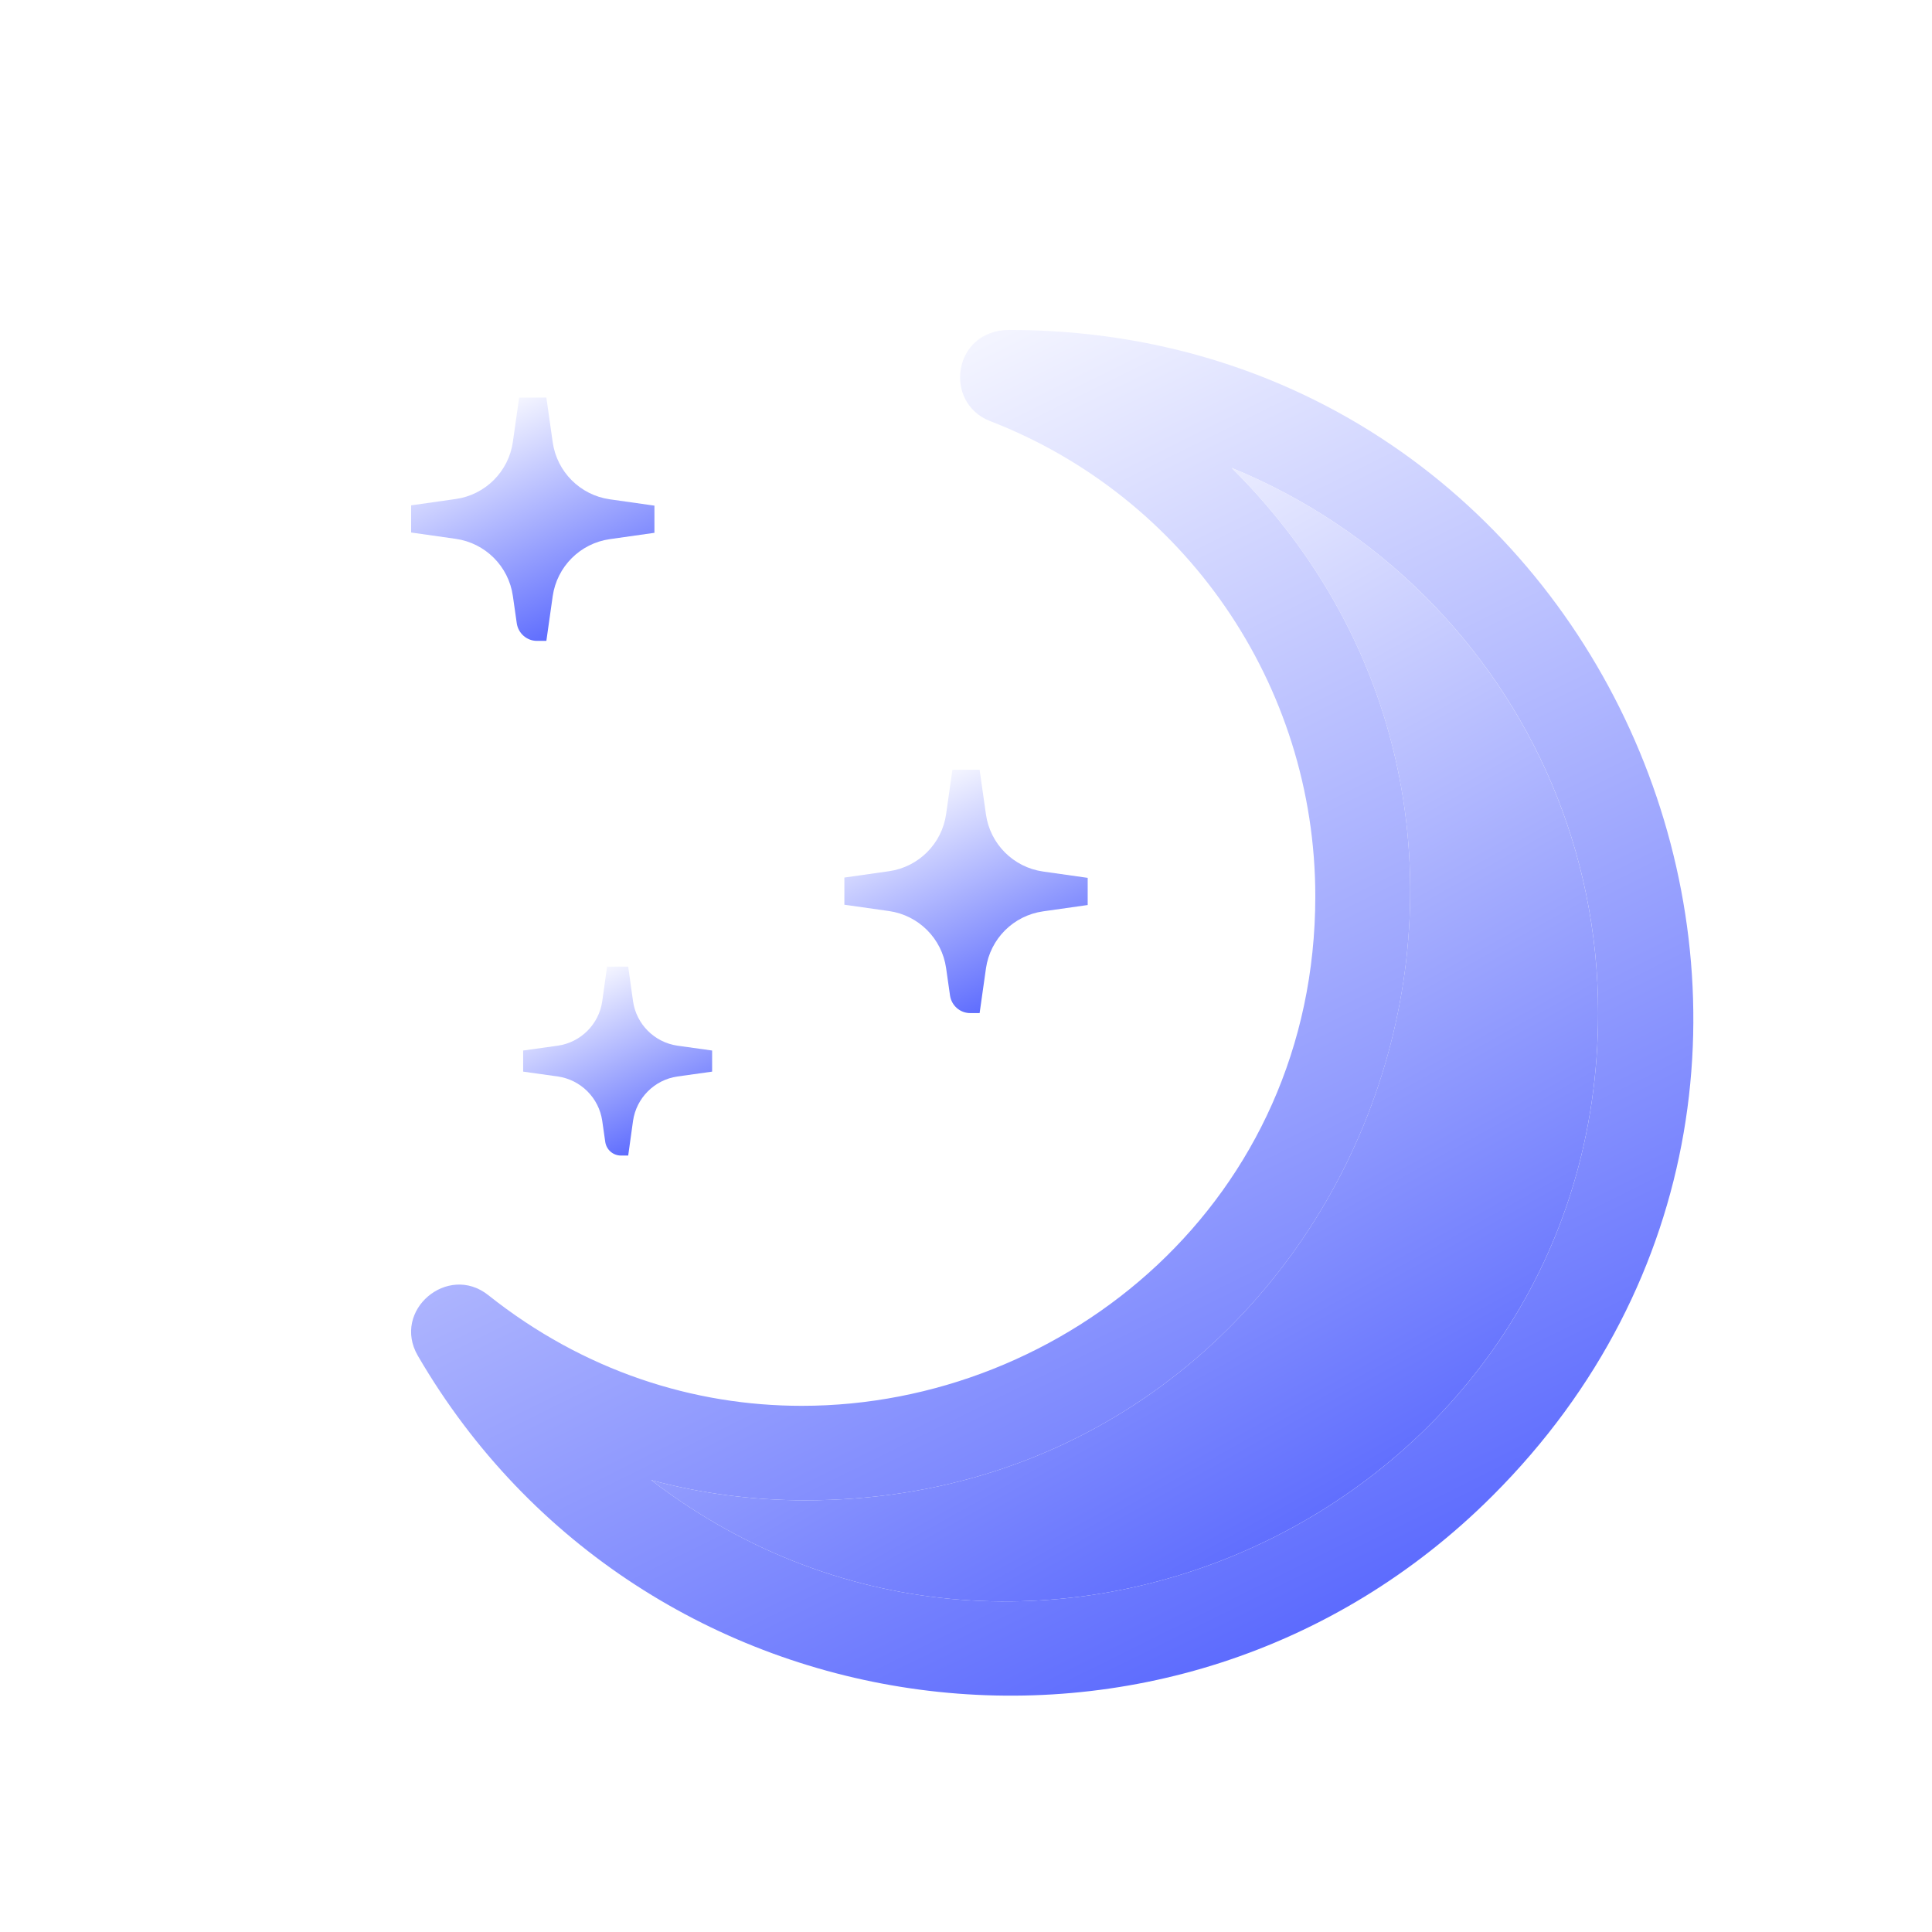
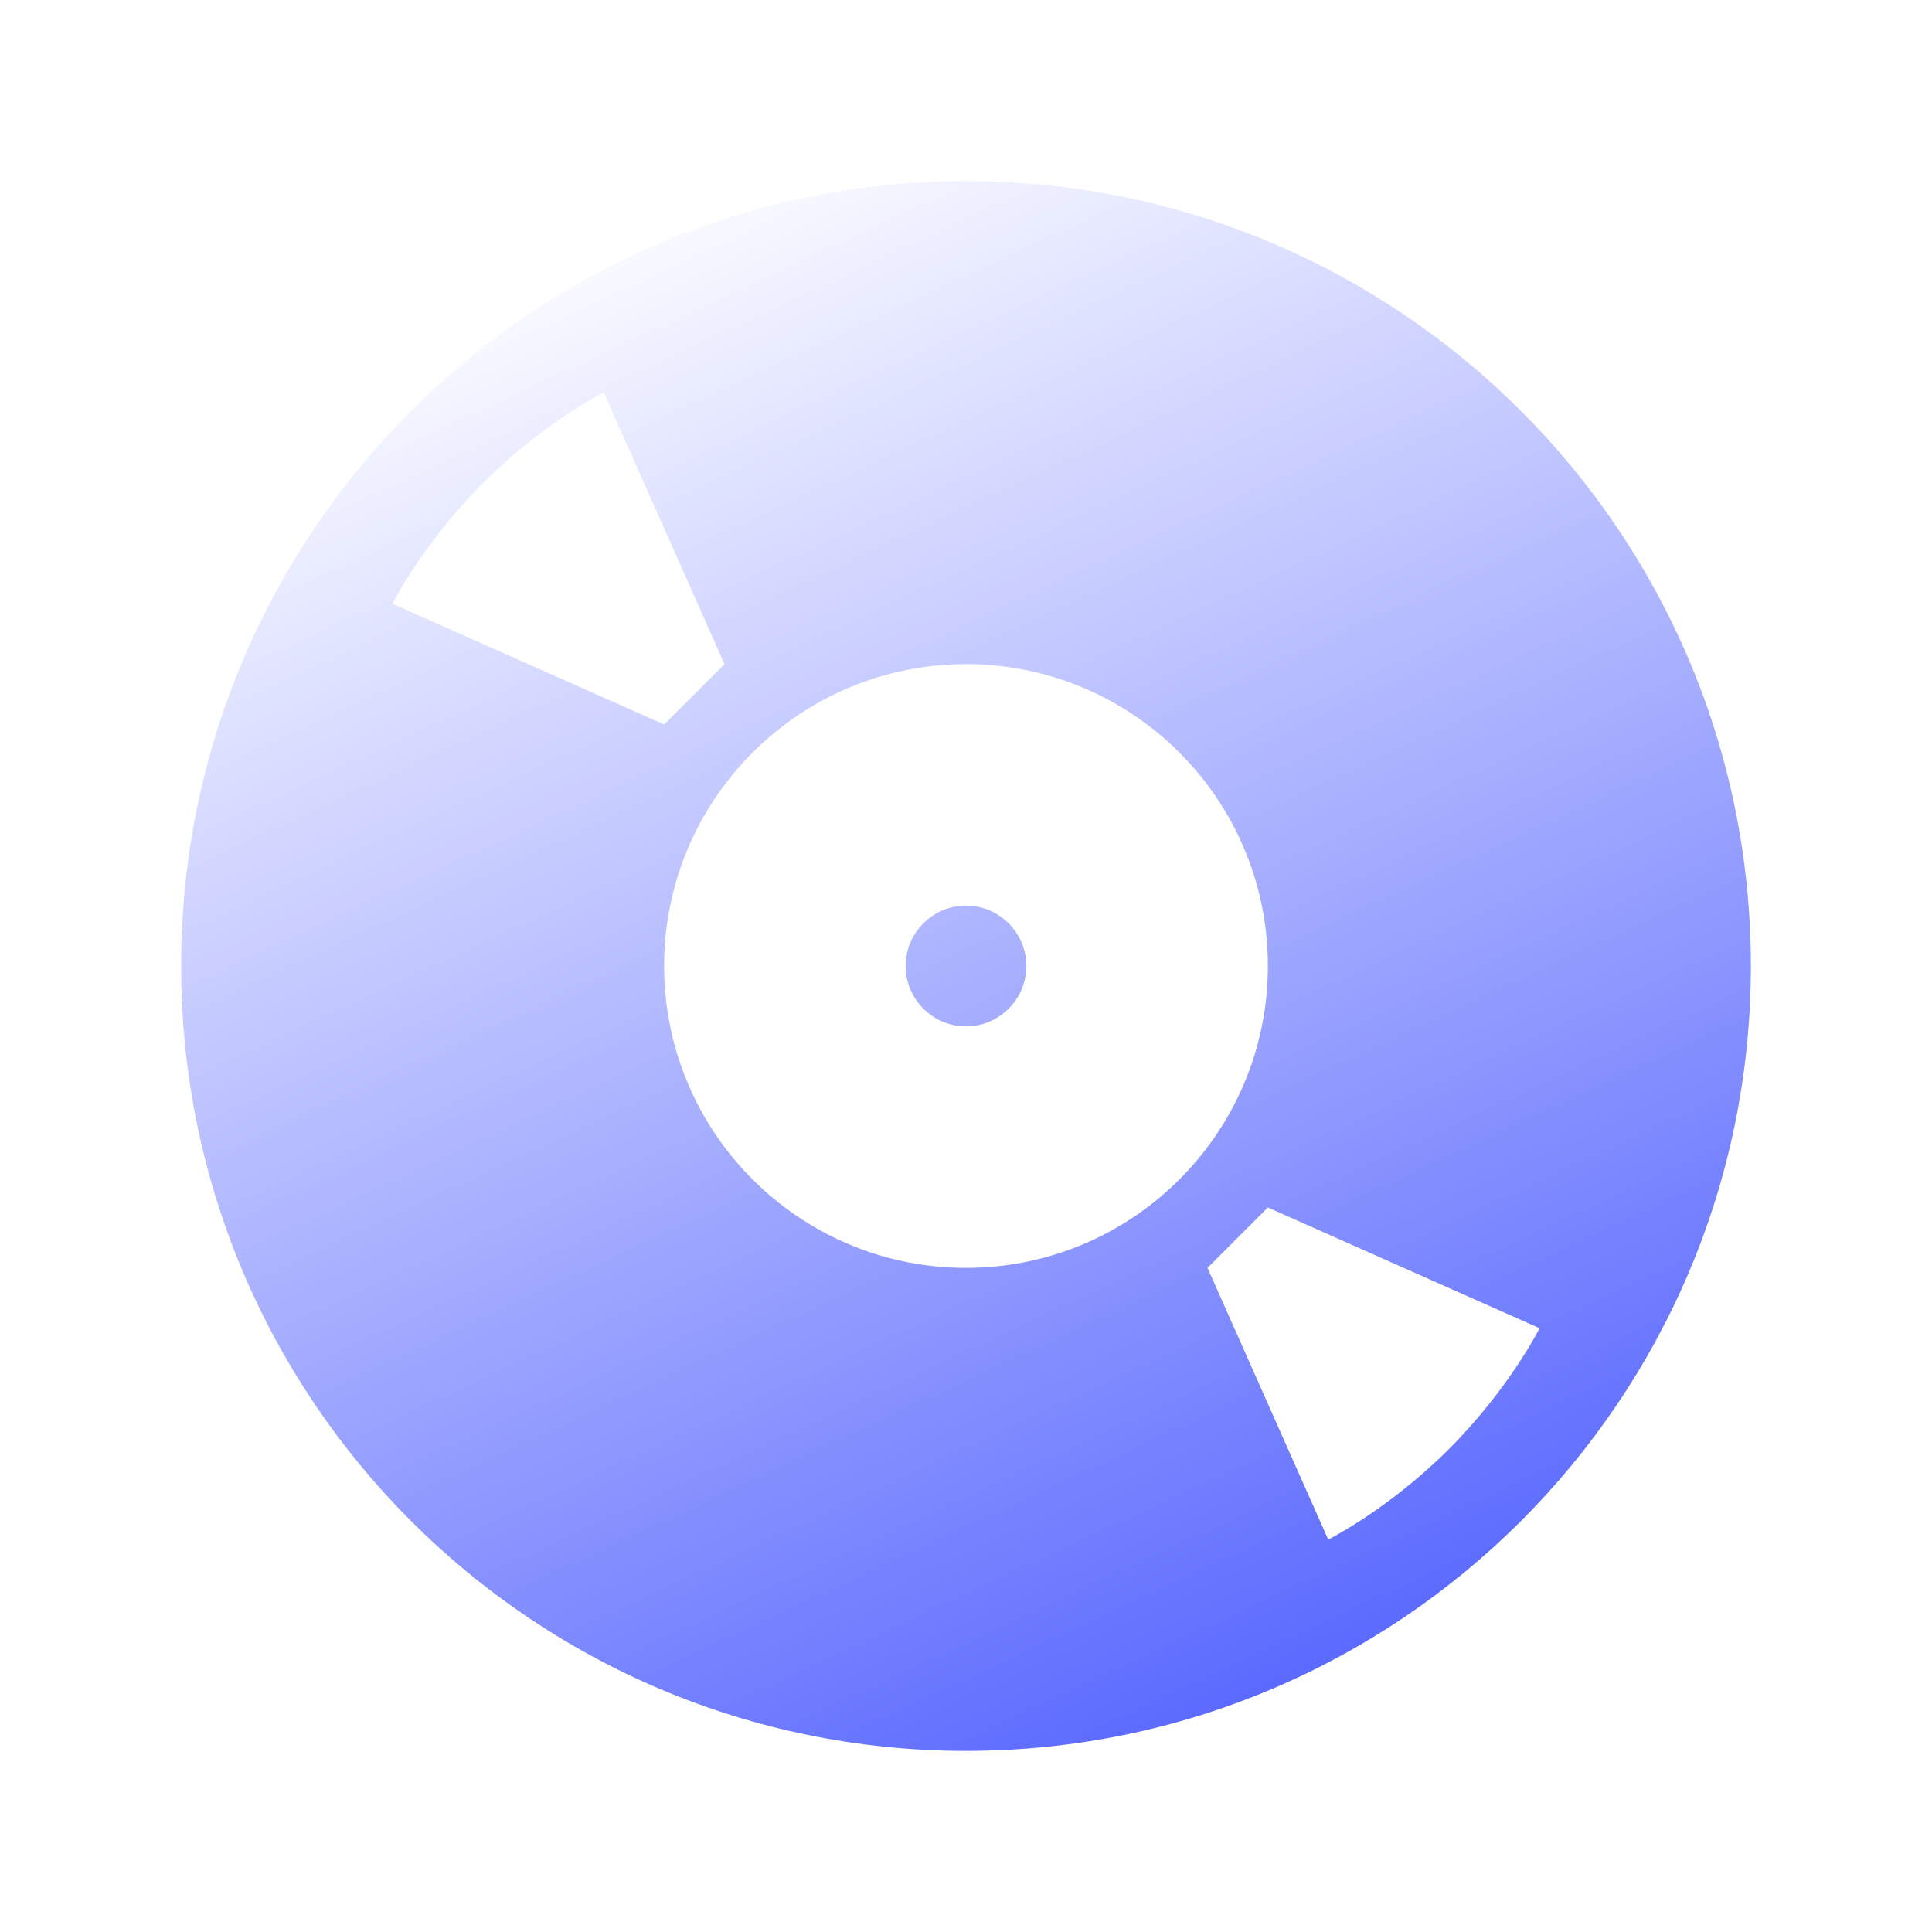
<svg xmlns="http://www.w3.org/2000/svg" width="64" height="64" viewBox="0 0 64 64" fill="none">
-   <path d="M33.431 10.93C31.571 10.93 31.231 13.34 32.801 13.95C39.241 16.44 43.571 22.67 43.571 29.69C43.571 39.75 35.291 46.57 26.561 46.57C22.991 46.57 19.351 45.43 16.171 42.9C14.831 41.84 12.971 43.41 13.841 44.91C21.261 57.67 38.881 60.1 49.441 49.55C63.681 35.33 53.541 10.93 33.431 10.93ZM21.571 49.03C23.201 49.47 24.921 49.7 26.681 49.7C44.531 49.7 53.411 28.02 40.801 15.5C43.221 16.49 45.401 17.95 47.221 19.77C50.751 23.3 52.941 28.17 52.941 33.55C52.941 49.75 34.271 58.76 21.571 49.03Z" fill="url(#paint0_linear_2001_5324)" />
-   <path d="M52.94 33.55C52.94 49.75 34.27 58.76 21.57 49.03C23.2 49.47 24.92 49.7 26.68 49.7C44.53 49.7 53.41 28.02 40.8 15.5C43.22 16.49 45.4 17.95 47.22 19.77C50.75 23.3 52.94 28.17 52.94 33.55Z" fill="url(#paint1_linear_2001_5324)" />
-   <path d="M17.199 13.16L16.989 14.64C16.849 15.62 16.079 16.39 15.099 16.53L13.619 16.74V17.64L15.099 17.85C16.079 17.99 16.849 18.76 16.989 19.74L17.119 20.65C17.169 20.98 17.449 21.23 17.789 21.23H18.099L18.309 19.75C18.449 18.77 19.219 18 20.199 17.86L21.679 17.65V16.75L20.199 16.54C19.219 16.4 18.449 15.63 18.309 14.65L18.099 13.17H17.199V13.16Z" fill="url(#paint2_linear_2001_5324)" />
-   <path d="M31.551 25.49L31.341 26.97C31.201 27.95 30.431 28.72 29.451 28.86L27.971 29.07V29.97L29.451 30.18C30.431 30.32 31.201 31.09 31.341 32.07L31.471 32.98C31.521 33.31 31.801 33.56 32.141 33.56H32.451L32.661 32.08C32.801 31.1 33.571 30.33 34.551 30.19L36.031 29.98V29.08L34.551 28.87C33.571 28.73 32.801 27.96 32.661 26.98L32.451 25.5H31.551V25.49Z" fill="url(#paint3_linear_2001_5324)" />
-   <path d="M20.11 32.02L19.95 33.169C19.84 33.929 19.24 34.529 18.48 34.639L17.33 34.8V35.499L18.48 35.66C19.24 35.77 19.84 36.37 19.95 37.13L20.05 37.83C20.09 38.09 20.31 38.279 20.57 38.279H20.81L20.97 37.13C21.08 36.37 21.68 35.77 22.44 35.66L23.59 35.499V34.8L22.44 34.639C21.68 34.529 21.08 33.929 20.97 33.169L20.81 32.02H20.11Z" fill="url(#paint4_linear_2001_5324)" />
+   <path d="M32 6C17.64 6 6 17.64 6 32C6 46.36 17.64 58 32 58C46.36 58 58 46.36 58 32C58 17.64 46.36 6 32 6ZM20 13L24 22L22 24L13 20C13 20 14 18 16 16C18 14 20 13 20 13ZM32 22C37.52 22 42 26.48 42 32C42 37.52 37.52 42 32 42C26.48 42 22 37.52 22 32C22 26.48 26.48 22 32 22ZM32 30C30.9 30 30 30.9 30 32C30 33.1 30.9 34 32 34C33.1 34 34 33.1 34 32C34 30.9 33.1 30 32 30ZM42 40L51 44C51 44 50 46 48 48C46 50 44 51 44 51L40 42L42 40Z" fill="url(#paint0_linear_2001_5286)" />
  <defs>
-     <linearGradient id="paint0_linear_2001_5324" x1="19.244" y1="14.121" x2="40.413" y2="56.843" gradientUnits="userSpaceOnUse">
-       <stop stop-color="white" />
-       <stop offset="1" stop-color="#5867FE" />
-     </linearGradient>
-     <linearGradient id="paint1_linear_2001_5324" x1="25.726" y1="18.149" x2="44.499" y2="51.859" gradientUnits="userSpaceOnUse">
-       <stop stop-color="white" />
-       <stop offset="1" stop-color="#5867FE" />
-     </linearGradient>
-     <linearGradient id="paint2_linear_2001_5324" x1="14.687" y1="13.729" x2="18.32" y2="21.529" gradientUnits="userSpaceOnUse">
-       <stop stop-color="white" />
-       <stop offset="1" stop-color="#5867FE" />
-     </linearGradient>
-     <linearGradient id="paint3_linear_2001_5324" x1="29.038" y1="26.06" x2="32.672" y2="33.859" gradientUnits="userSpaceOnUse">
-       <stop stop-color="white" />
-       <stop offset="1" stop-color="#5867FE" />
-     </linearGradient>
-     <linearGradient id="paint4_linear_2001_5324" x1="18.159" y1="32.461" x2="20.975" y2="38.514" gradientUnits="userSpaceOnUse">
+     <linearGradient id="paint0_linear_2001_5286" x1="12.889" y1="9.669" x2="36.28" y2="59.946" gradientUnits="userSpaceOnUse">
      <stop stop-color="white" />
      <stop offset="1" stop-color="#5867FE" />
    </linearGradient>
  </defs>
</svg>
